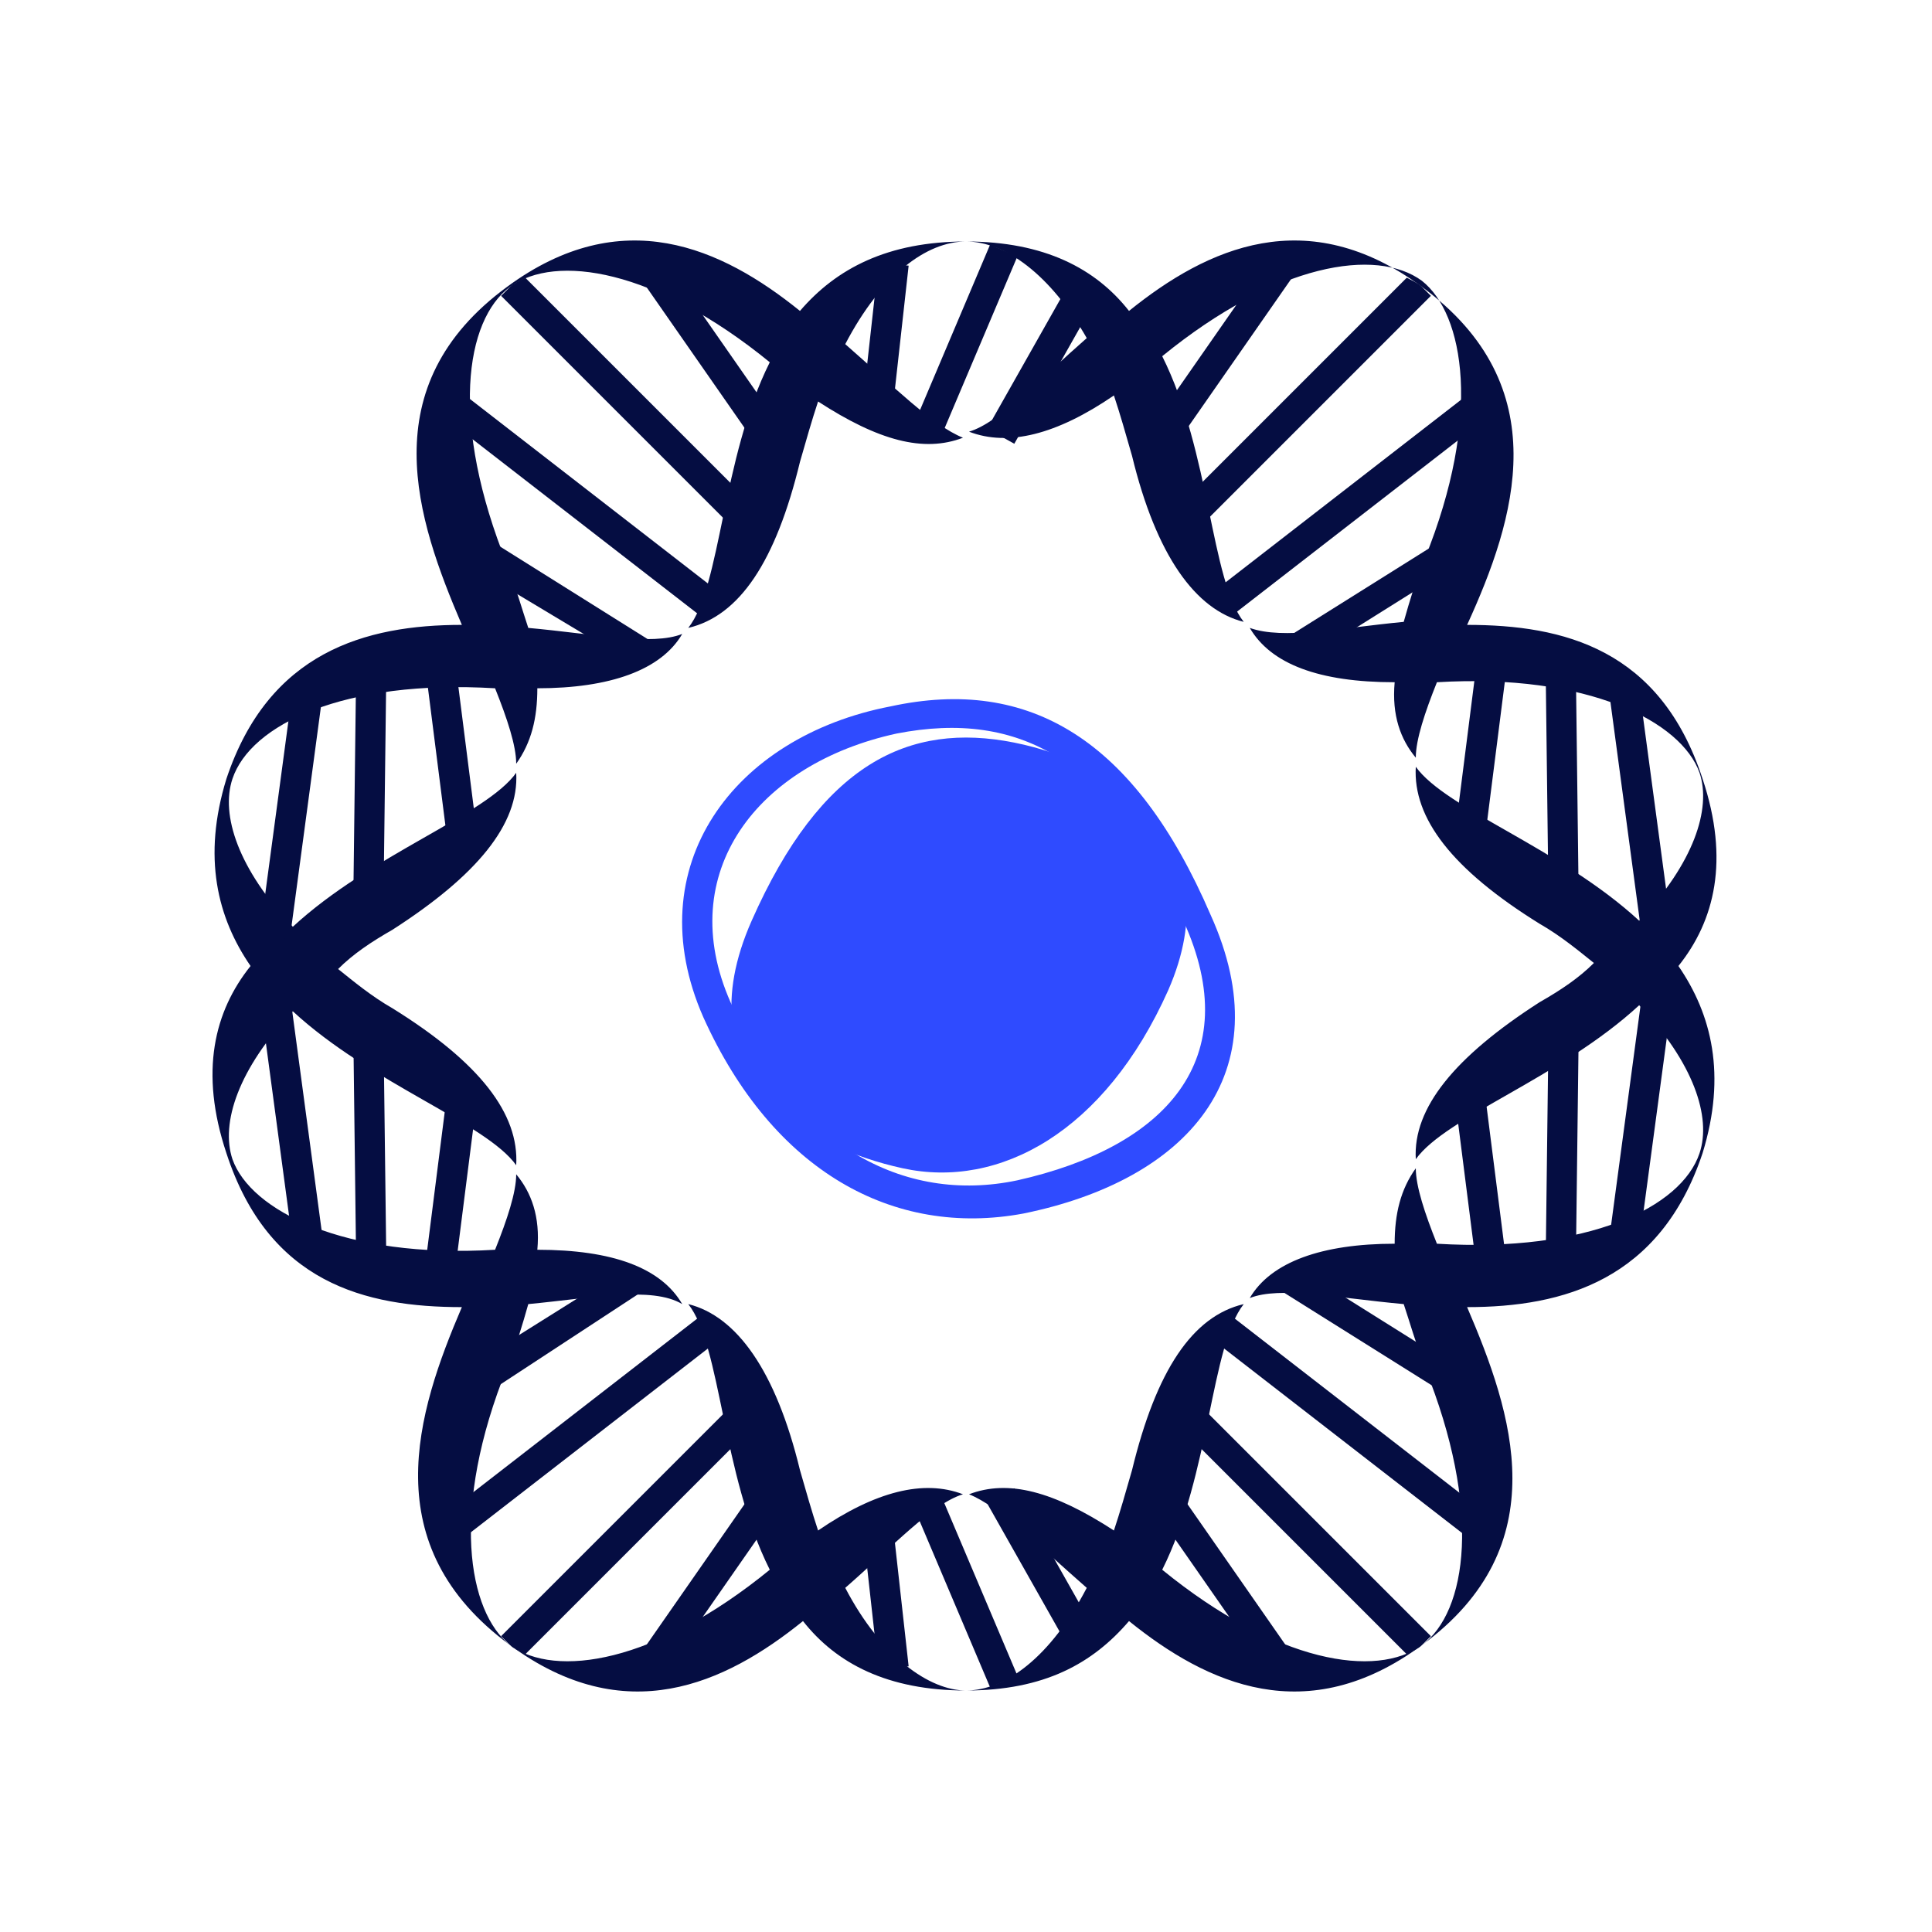
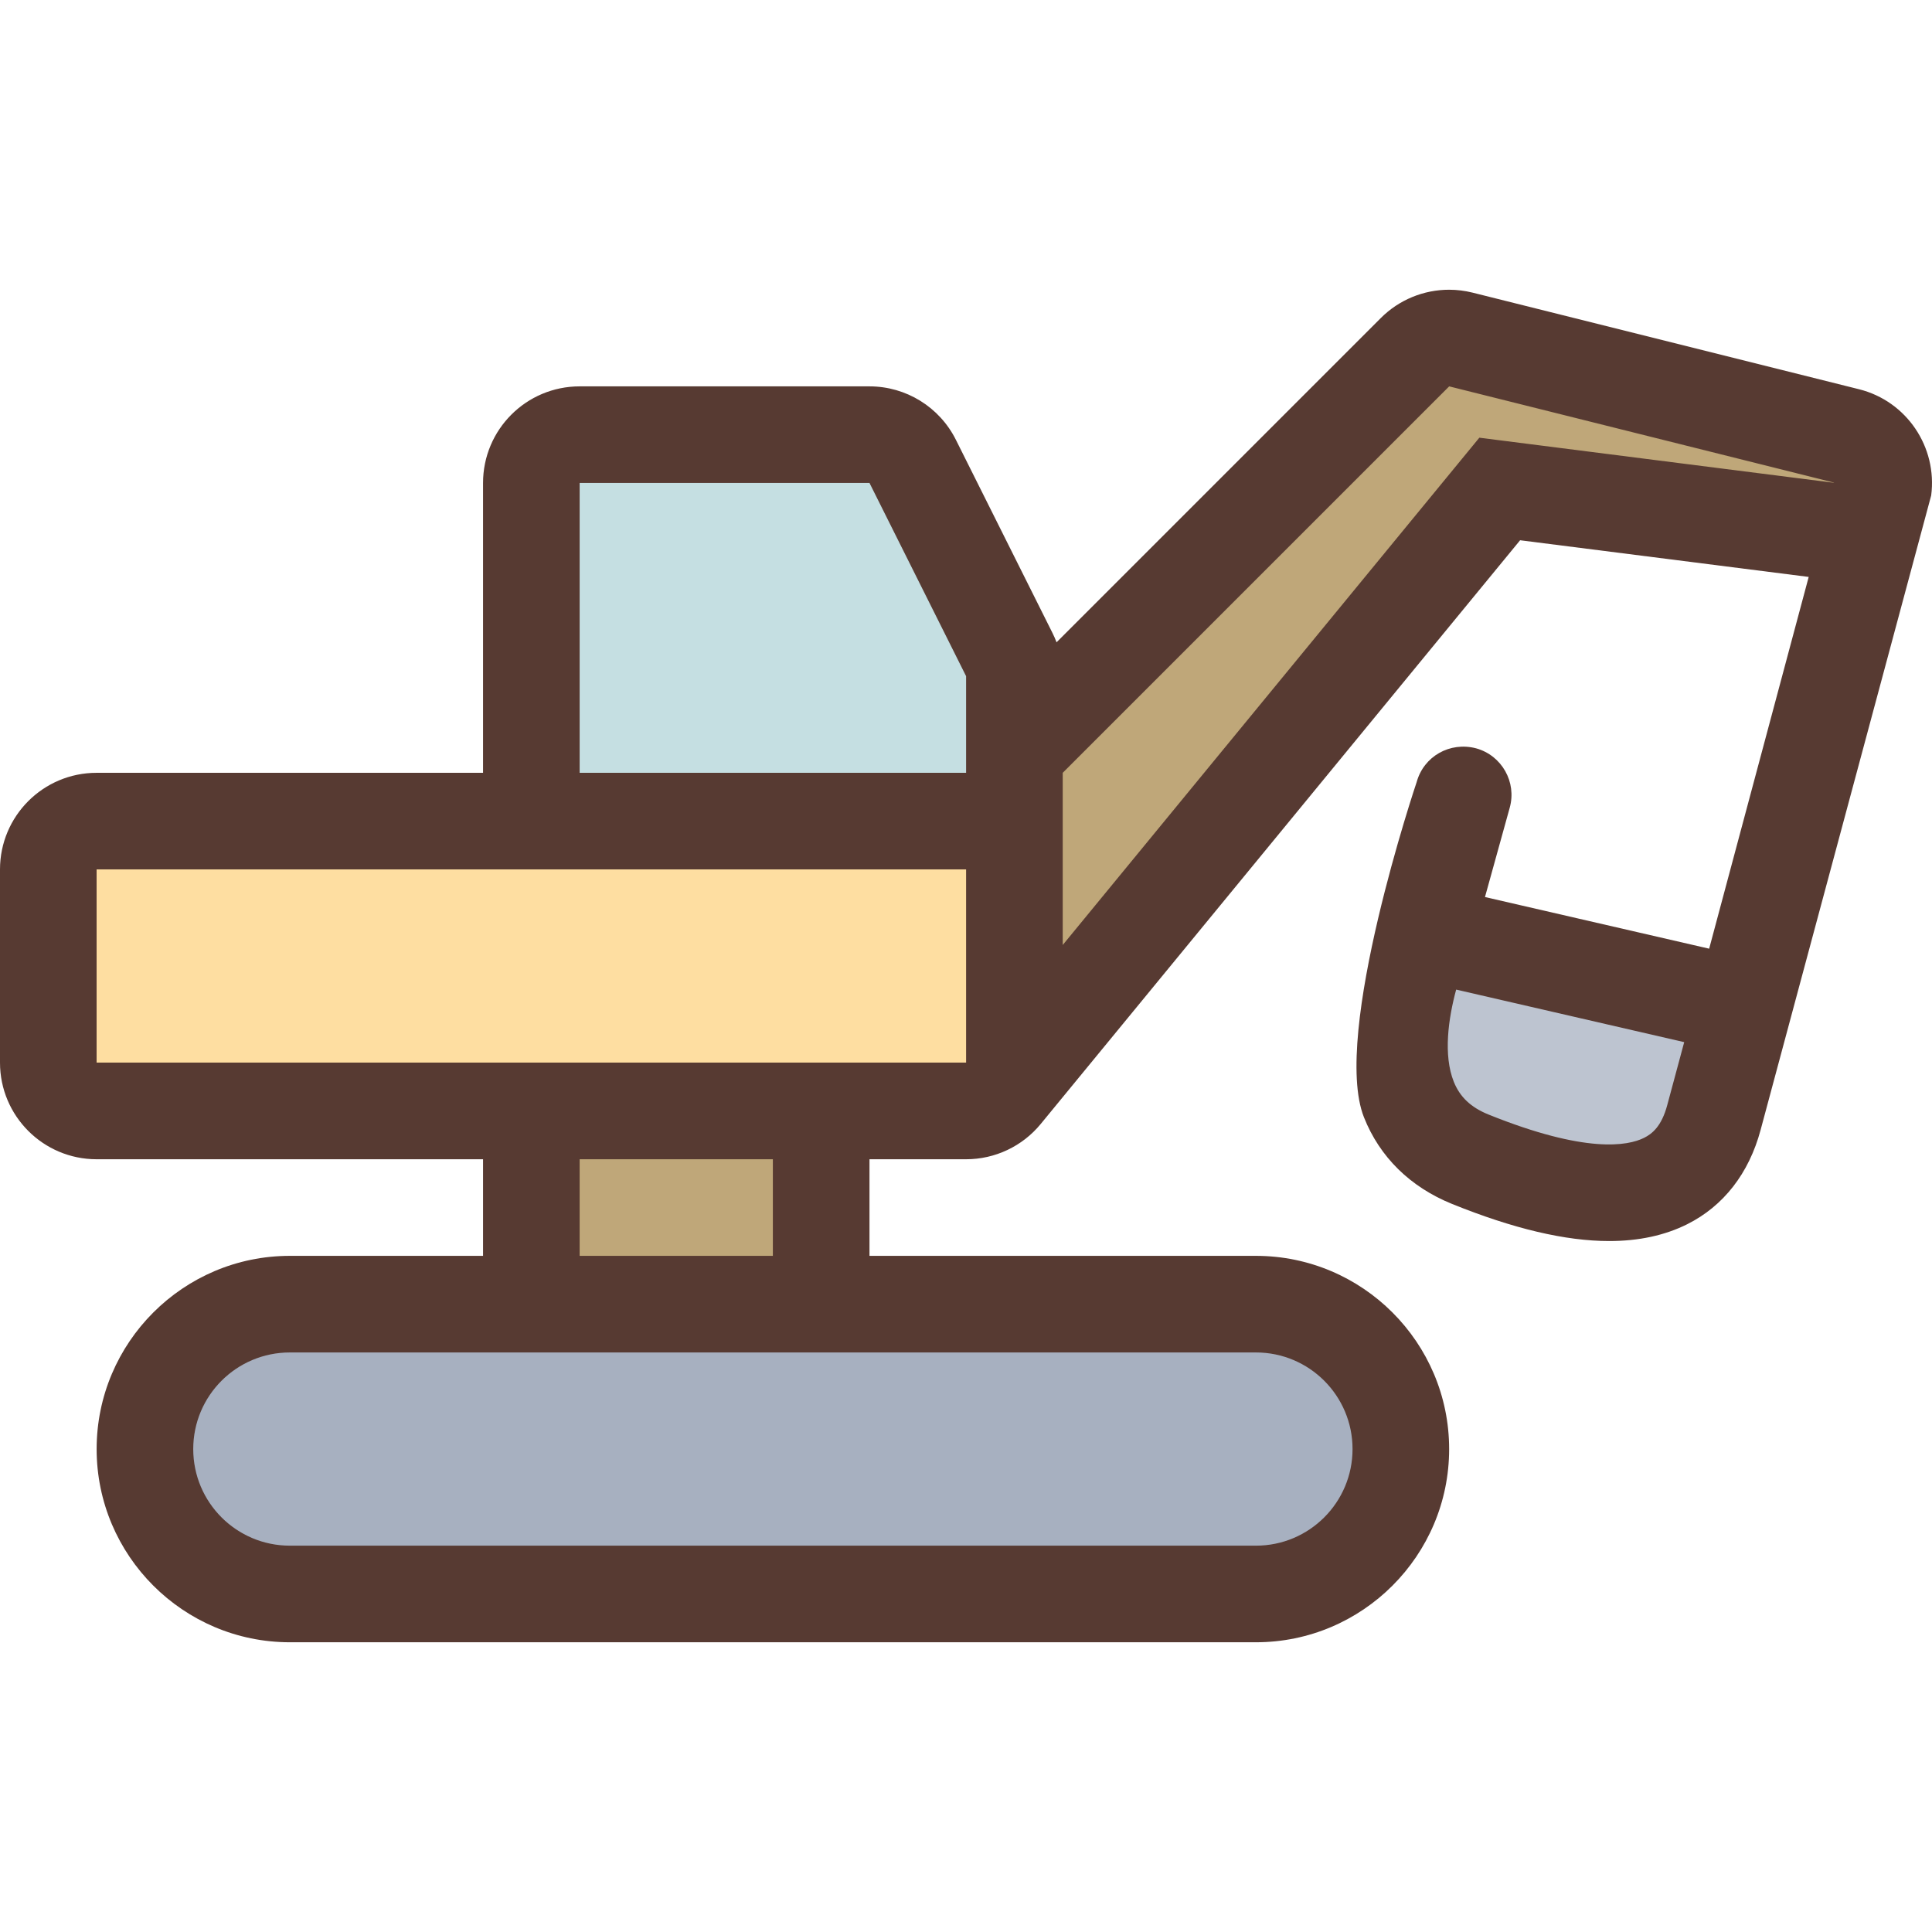
- <svg xmlns="http://www.w3.org/2000/svg" width="800px" height="800px" viewBox="0 0 1024 1024" class="icon" version="1.1">
-   <path d="M280 691.2c-3.2 11.2-6.4 22.4-11.2 33.6-30.4 75.2-20.8 129.6 1.6 147.2 24 17.6 76.8 9.6 137.6-40-25.6-51.2-25.6-118.4-43.2-140.8 25.6 6.4 46.4 35.2 59.2 88 3.2 11.2 6.4 22.4 9.6 32 30.4-20.8 56-27.2 76.8-19.2-16 4.8-36.8 27.2-62.4 49.6 19.2 36.8 44.8 54.4 64 54.4 20.8 0 44.8-17.6 64-54.4-25.6-22.4-46.4-43.2-62.4-49.6 20.8-8 44.8-1.6 76.8 19.2 3.2-9.6 6.4-20.8 9.6-32 12.8-52.8 32-81.6 59.2-88-17.6 22.4-17.6 89.6-43.2 140.8 60.8 49.6 113.6 57.6 137.6 40s32-72 1.6-147.2c-4.8-12.8-8-24-11.2-33.6-35.2-3.2-65.6-9.6-81.6-3.2 11.2-19.2 38.4-28.8 76.8-28.8 0-16 3.2-28.8 11.2-40 0 9.6 4.8 24 11.2 40 80 4.8 129.6-19.2 139.2-48 6.4-19.2-3.2-48-32-78.4-41.6 38.4-102.4 59.2-118.4 81.6-1.6-27.2 20.8-54.4 65.6-83.2 11.2-6.4 20.8-12.8 28.8-20.8-8-6.4-17.6-14.4-28.8-20.8-46.4-28.8-67.2-56-65.6-83.2 16 22.4 76.8 43.2 118.4 81.6 28.8-30.4 38.4-59.2 32-78.4-9.6-27.2-59.2-52.8-139.2-48-6.4 16-11.2 30.4-11.2 40-8-9.6-12.8-22.4-11.2-40-40 0-65.6-9.6-76.8-28.8 17.6 6.4 48 0 81.6-3.2 3.2-11.2 6.4-22.4 11.2-33.6 30.4-75.2 20.8-129.6-1.6-147.2-24-17.6-76.8-9.6-137.6 40 25.6 51.2 25.6 118.4 43.2 140.8-25.6-6.4-46.4-35.2-59.2-88-3.2-11.2-6.4-22.4-9.6-32-30.4 20.8-56 27.2-76.8 19.2 16-4.8 36.8-27.2 62.4-49.6C556.8 145.6 532.8 128 512 128c-20.8 0-44.8 17.6-64 54.4 25.6 22.4 46.4 43.2 62.4 49.6-20.8 8-44.8 1.6-76.8-19.2-3.2 9.6-6.4 20.8-9.6 32-12.8 52.8-32 81.6-59.2 88 17.6-22.4 17.6-89.6 43.2-140.8-60.8-49.6-113.6-57.6-137.6-40s-32 72-1.6 147.2c4.8 12.8 8 24 11.2 33.6 35.2 3.2 65.6 9.6 81.6 3.2-11.2 19.2-38.4 28.8-76.8 28.8 0 16-3.2 28.8-11.2 40 0-9.6-4.8-24-11.2-40-80-4.8-129.6 19.2-139.2 48-6.4 19.2 3.2 48 32 78.4 41.6-38.4 102.4-59.2 118.4-81.6 1.6 27.2-20.8 54.4-65.6 83.2-11.2 6.4-20.8 12.8-28.8 20.8 8 6.4 17.6 14.4 28.8 20.8 46.4 28.8 67.2 56 65.6 83.2-16-22.4-76.8-43.2-118.4-81.6-28.8 30.4-38.4 59.2-32 78.4 9.6 27.2 59.2 52.8 139.2 48 6.4-16 11.2-30.4 11.2-40 8 9.6 12.8 22.4 11.2 40 40 0 65.6 9.6 76.8 28.8-16-9.6-48-3.2-81.6 0z m-35.2 1.6c-51.2 0-102.4-12.8-124.8-81.6-14.4-43.2-6.4-75.2 12.8-99.2-17.6-25.6-25.6-57.6-12.8-99.2 22.4-67.2 73.6-81.6 124.8-81.6-24-56-48-126.4 24-179.2 60.8-44.8 113.6-20.8 155.2 12.8C443.2 142.4 470.4 128 512 128s68.8 14.4 86.4 36.8c41.6-33.6 94.4-57.6 155.2-12.8 72 52.8 49.6 123.2 24 179.2 51.2 0 102.4 12.8 124.8 81.6 14.4 43.2 6.4 75.2-12.8 99.2 17.6 25.6 25.6 57.6 12.8 99.2-22.4 67.2-73.6 81.6-124.8 81.6 24 56 48 126.4-24 179.2-60.8 44.8-113.6 20.8-155.2-12.8-19.2 22.4-44.8 36.8-86.4 36.8s-68.8-14.4-86.4-36.8c-41.6 33.6-94.4 57.6-155.2 12.8-72-52.8-49.6-123.2-25.6-179.2z" fill="#050D42" />
-   <path d="M472 374.4c-83.2 16-134.4 84.8-99.2 164.8 36.8 81.6 100.8 116.8 169.6 104 86.4-17.6 137.6-73.6 99.2-158.4-40-92.8-96-126.4-169.6-110.4z m3.2 14.4c65.6-12.8 113.6 14.4 152 99.2 33.6 73.6-9.6 120-88 137.6-60.8 12.8-118.4-19.2-152-94.4-30.4-68.8 14.4-126.4 88-142.4z" fill="#2F4BFF" />
-   <path d="M240 683.2l-16-1.6 12.8-100.8 16 1.6-12.8 100.8z m-35.2-11.2h-16l-1.6-129.6h16l1.6 129.6z m-33.6-14.4l-16 1.6L137.6 528l16-1.6 17.6 131.2zM240 340.8l12.8 100.8-16 1.6-12.8-100.8 16-1.6z m-35.2 11.2l-1.6 129.6h-16l1.6-129.6h16z m-33.6 14.4l-17.6 131.2-16-1.6 17.6-131.2 16 1.6z m67.2 454.4l-9.6-12.8 142.4-110.4 9.6 12.8-142.4 110.4z m113.6 65.6l-12.8-9.6 62.4-89.6 12.8 9.6-62.4 89.6z m-102.4-142.4l-9.6-14.4 94.4-59.2 8 12.8-92.8 60.8z m20.8 128l-4.8-4.8 1.6-1.6 120-120 11.2 11.2-120 120c-3.2-1.6-6.4-3.2-8-4.8z m-32-668.8l142.4 110.4-9.6 12.8-142.4-110.4 9.6-12.8zM352 137.6l62.4 89.6-12.8 9.6-62.4-89.6 12.8-9.6z m-102.4 142.4l94.4 59.2-8 12.8-96-57.6 9.6-14.4z m20.8-128c1.6-1.6 4.8-3.2 8-4.8l120 120-11.2 11.2-120-120-1.6-1.6 4.8-4.8zM784 683.2l-12.8-100.8 16-1.6 12.8 100.8-16 1.6z m35.2-11.2l1.6-129.6h16l-1.6 129.6h-16z m33.6-14.4l17.6-131.2 16 1.6-17.6 131.2-16-1.6zM784 340.8l16 1.6-12.8 100.8-16-1.6 12.8-100.8z m35.2 11.2h16l1.6 129.6h-16l-1.6-129.6z m33.6 14.4l16-1.6 17.6 131.2-16 1.6-17.6-131.2z m-67.2 454.4l-142.4-110.4 9.6-12.8 142.4 110.4-9.6 12.8zM672 886.4l-62.4-89.6 12.8-9.6 62.4 89.6-12.8 9.6z m102.4-142.4l-94.4-59.2 8-12.8 94.4 59.2-8 12.8z m-20.8 128c-1.6 1.6-4.8 3.2-8 4.8l-120-120 11.2-11.2 120 120 1.6 1.6-4.8 4.8z m32-668.8l9.6 12.8-142.4 110.4-9.6-12.8 142.4-110.4zM672 137.6l12.8 9.6-62.4 89.6-12.8-9.6L672 137.6z m102.4 142.4l8 12.8L688 352l-8-12.8 94.4-59.2z m-20.8-128l4.8 4.8-1.6 1.6-120 120-11.2-11.2 120-120c3.2 1.6 6.4 3.2 8 4.8zM457.6 812.8l16-1.6 8 72-16 1.6-8-72z m65.6-16l14.4-8 41.6 73.6-14.4 8-41.6-73.6z m-38.4 3.2l14.4-6.4 40 94.4-14.4 6.4-40-94.4z m-27.2-588.8l8-72 16 1.6-8 72-16-1.6z m65.6 16l41.6-73.6 14.4 8-41.6 73.6-14.4-8z m-38.4-3.2l40-94.4 14.4 6.4-40 94.4-14.4-6.4z" fill="#050D42" />
-   <path d="M537.6 393.6c-56-11.2-102.4 11.2-139.2 94.4s28.8 120 80 131.2 107.2-19.2 140.8-94.4c33.6-76.8-25.6-120-81.6-131.2z" fill="#2F4BFF" />
+ <svg xmlns="http://www.w3.org/2000/svg" version="1.1" id="Layer_1" viewBox="0 0 511.985 511.985" xml:space="preserve">
+   <rect x="12.8" y="217.597" style="fill:#FEDEA1;" width="256" height="76.8" />
+   <rect x="140.817" y="294.397" style="fill:#BFA779;" width="76.8" height="51.2" />
+   <path style="fill:#A7B0C0;" d="M76.809,422.405c-21.171,0-38.409-17.229-38.409-38.4c0-21.171,17.237-38.4,38.409-38.4h256.017  c21.171,0,38.4,17.229,38.4,38.4c0,21.171-17.229,38.4-38.4,38.4H76.809z" />
+   <polygon style="fill:#C5DFE2;" points="140.817,217.597 140.817,115.188 238.327,115.188 268.817,176.176 268.817,217.597 " />
+   <path style="fill:#BDC4D0;" d="M426.394,316.08c-9.796,0-22.17-2.987-36.753-8.866c-7.868-3.191-13.329-8.491-16.247-15.744  c-3.439-8.585-3.388-19.541,0.137-32.58l3.226-11.895l85.367,19.678l-7.927,29.457c-2.099,7.979-6.409,13.662-12.783,16.853  C437.291,315.03,432.239,316.08,426.394,316.08C426.402,316.08,426.402,316.08,426.394,316.08z" />
+   <polygon style="fill:#BFA779;" points="268.826,199.489 380.109,88.206 502.537,118.815 494.814,141.898 484.378,140.626   397.431,129.584 268.826,286.179 " />
+   <path style="fill:#573A32;" d="M25.6,307.205h102.409v25.6h-51.2c-28.237,0-51.2,22.972-51.2,51.2c0,28.237,22.972,51.2,51.2,51.2  h256.017c28.237,0,51.2-22.972,51.2-51.2c0-28.237-22.972-51.2-51.2-51.2H230.417v-25.6h25.6c7.663,0,14.925-3.43,19.78-9.353  l127.036-154.684l76.476,9.719l-26.377,98.517l-59.409-13.687l6.554-23.654c1.903-6.81-2.099-13.867-8.9-15.753  c-6.955-1.826-13.875,2.116-15.753,8.926c0,0-22.639,67.038-13.978,88.832c4.173,10.547,12.279,18.5,23.373,22.989  c16.205,6.554,30.003,9.822,41.626,9.822c7.825,0,14.703-1.485,20.651-4.446c9.626-4.813,16.375-13.466,19.473-25.011  l45.201-168.132c1.664-12.8-6.468-24.977-19.132-28.143l-102.409-25.6c-2.057-0.512-4.139-0.768-6.212-0.768  c-6.707,0-13.244,2.637-18.099,7.501l-85.931,85.931c-0.316-0.845-0.674-1.664-1.075-2.466l-25.6-51.2  c-4.335-8.678-13.201-14.157-22.895-14.157h-76.809c-14.14,0-25.6,11.46-25.6,25.6v76.809H25.6c-14.14,0-25.6,11.46-25.6,25.6v51.2  C0,295.736,11.46,307.205,25.6,307.205z M441.839,292.801c-1.527,5.777-4.105,7.697-6.153,8.73  c-4.301,2.15-15.454,4.224-41.25-6.187c-4.651-1.886-7.552-4.634-9.173-8.661c-2.85-7.117-1.425-16.862,0.623-24.439l60.433,13.926  L441.839,292.801z M281.626,204.797l102.409-102.409l101.973,25.498l-0.017,0.051L392.03,115.99L281.626,250.424V204.797z   M332.826,358.405c14.14,0,25.6,11.46,25.6,25.6s-11.46,25.6-25.6,25.6H76.809c-14.14,0-25.6-11.46-25.6-25.6s11.46-25.6,25.6-25.6  H332.826z M153.609,332.805v-25.6h51.2v25.6H153.609z M153.609,127.988h76.809l25.6,51.2v25.6H153.609V127.988z M25.6,230.397  h128.009h102.409v51.2H25.6V230.397z" />
</svg>
